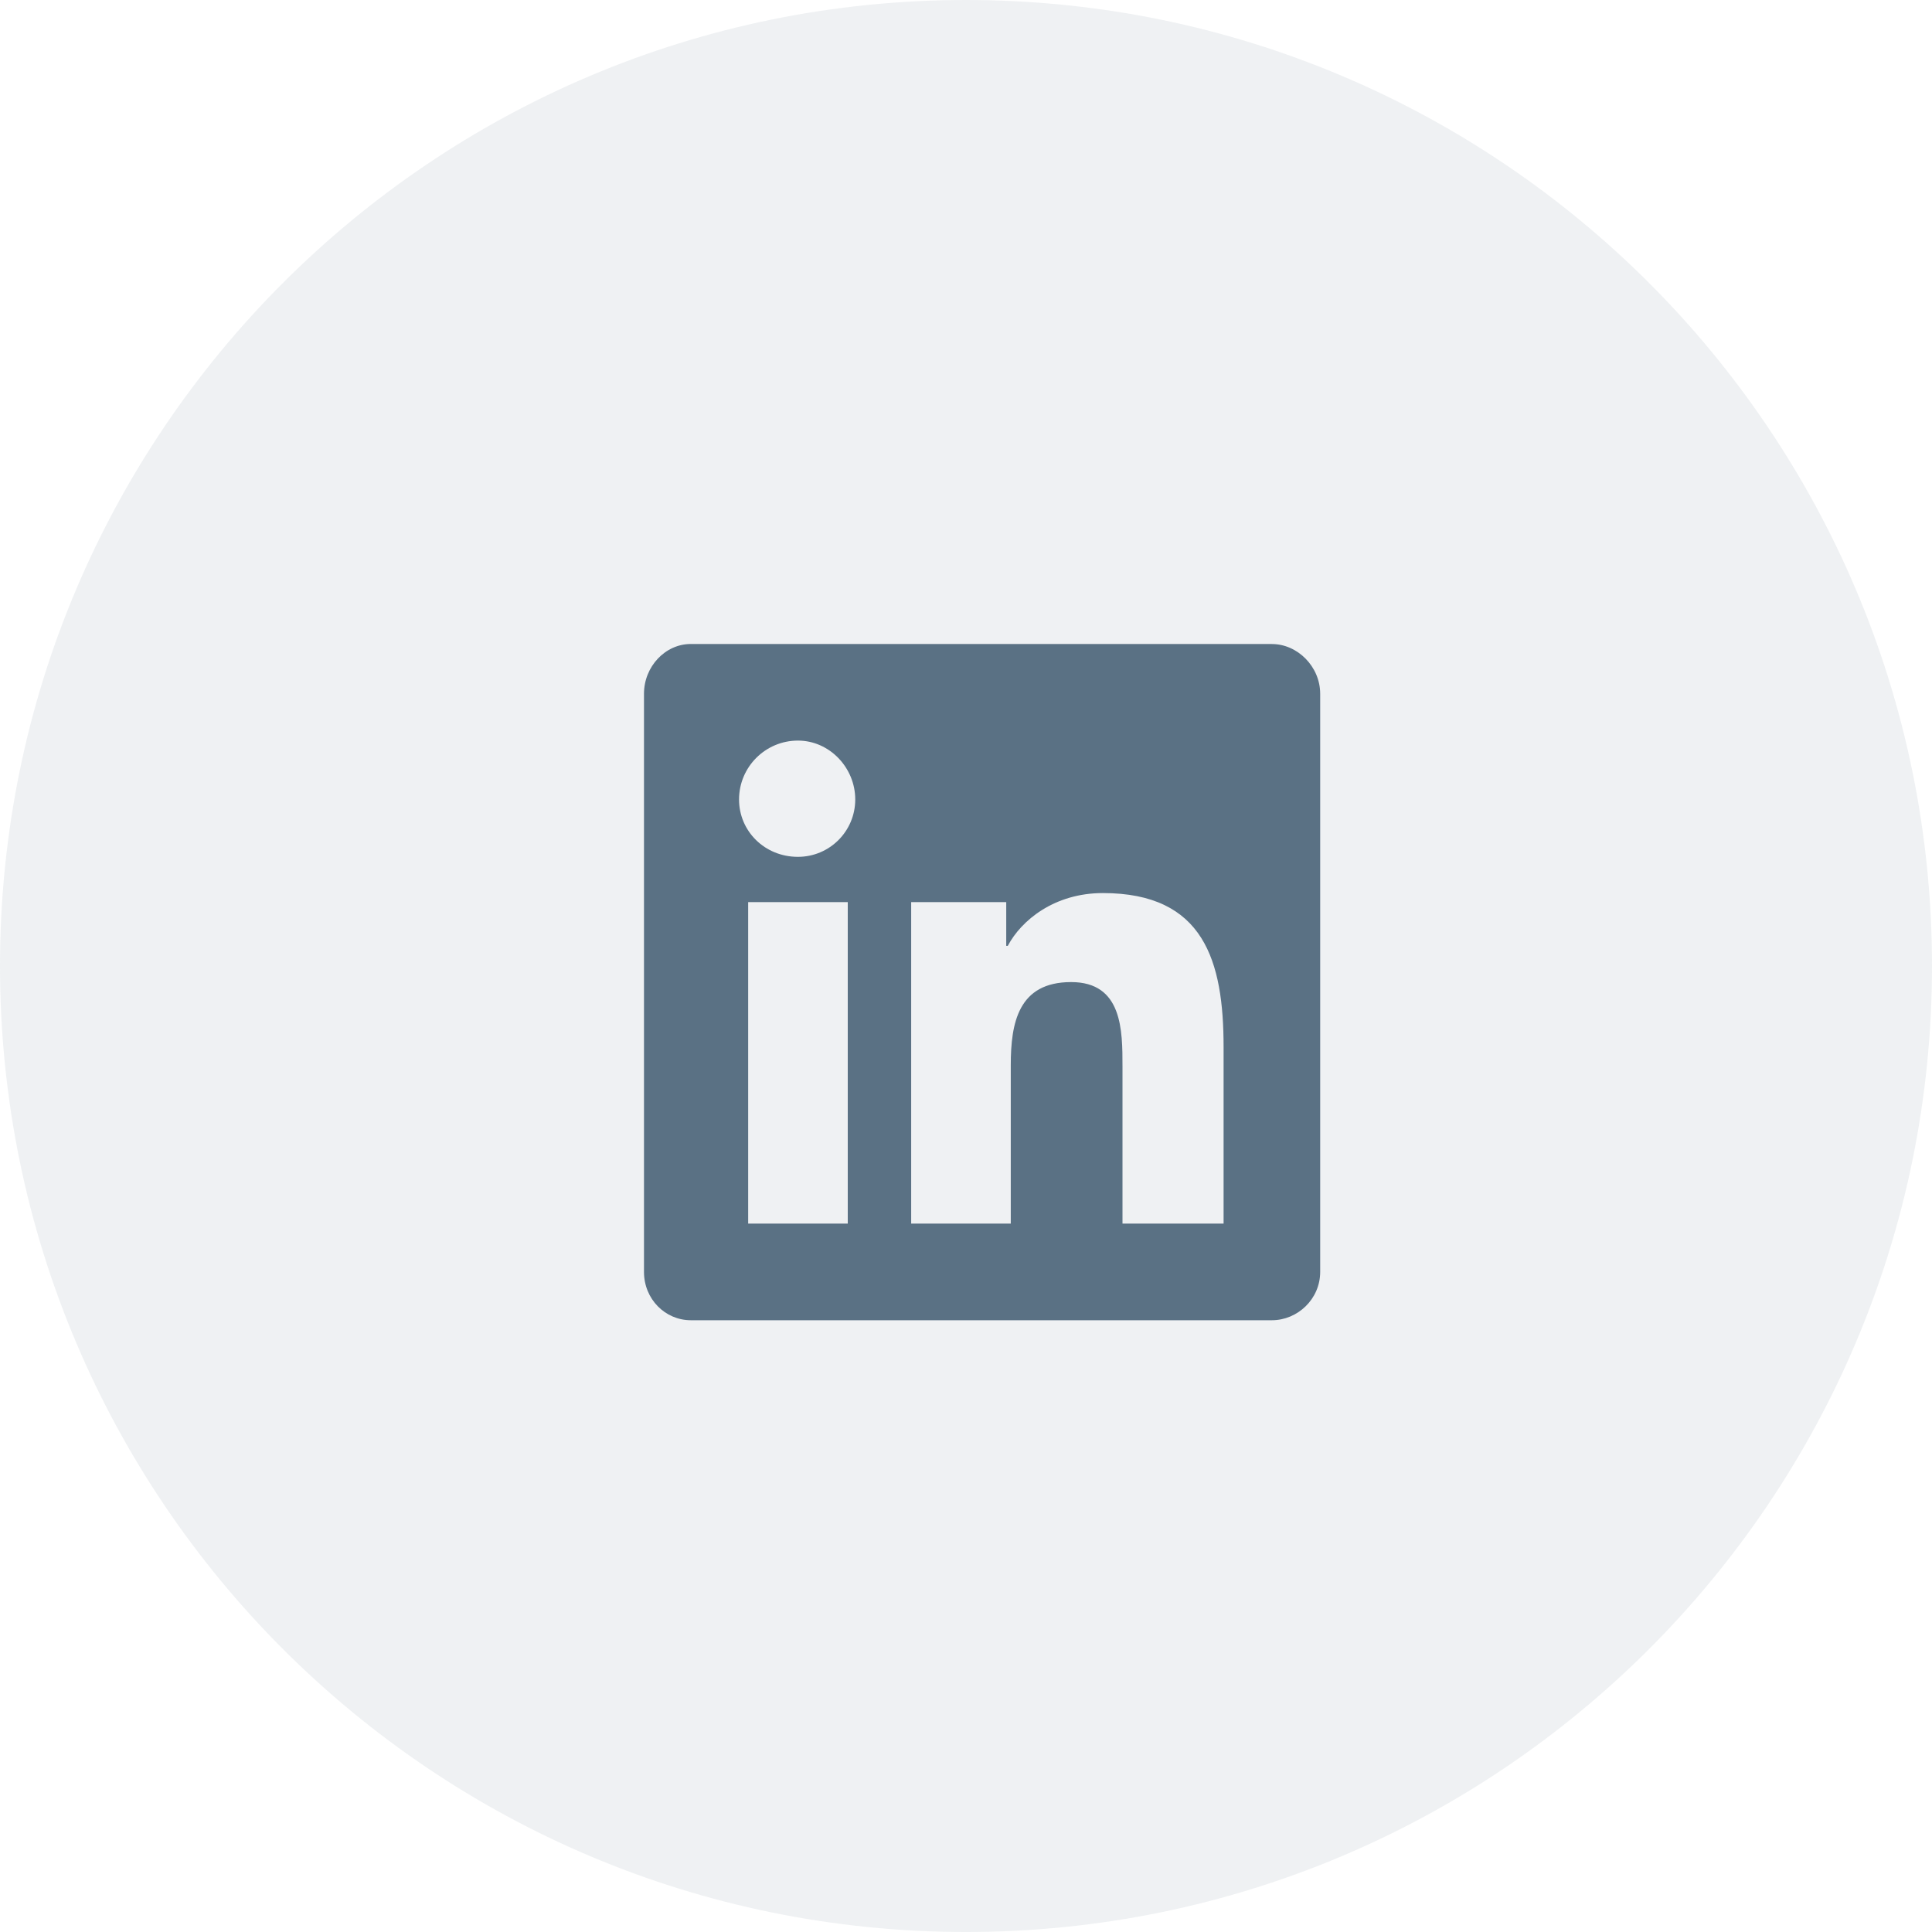
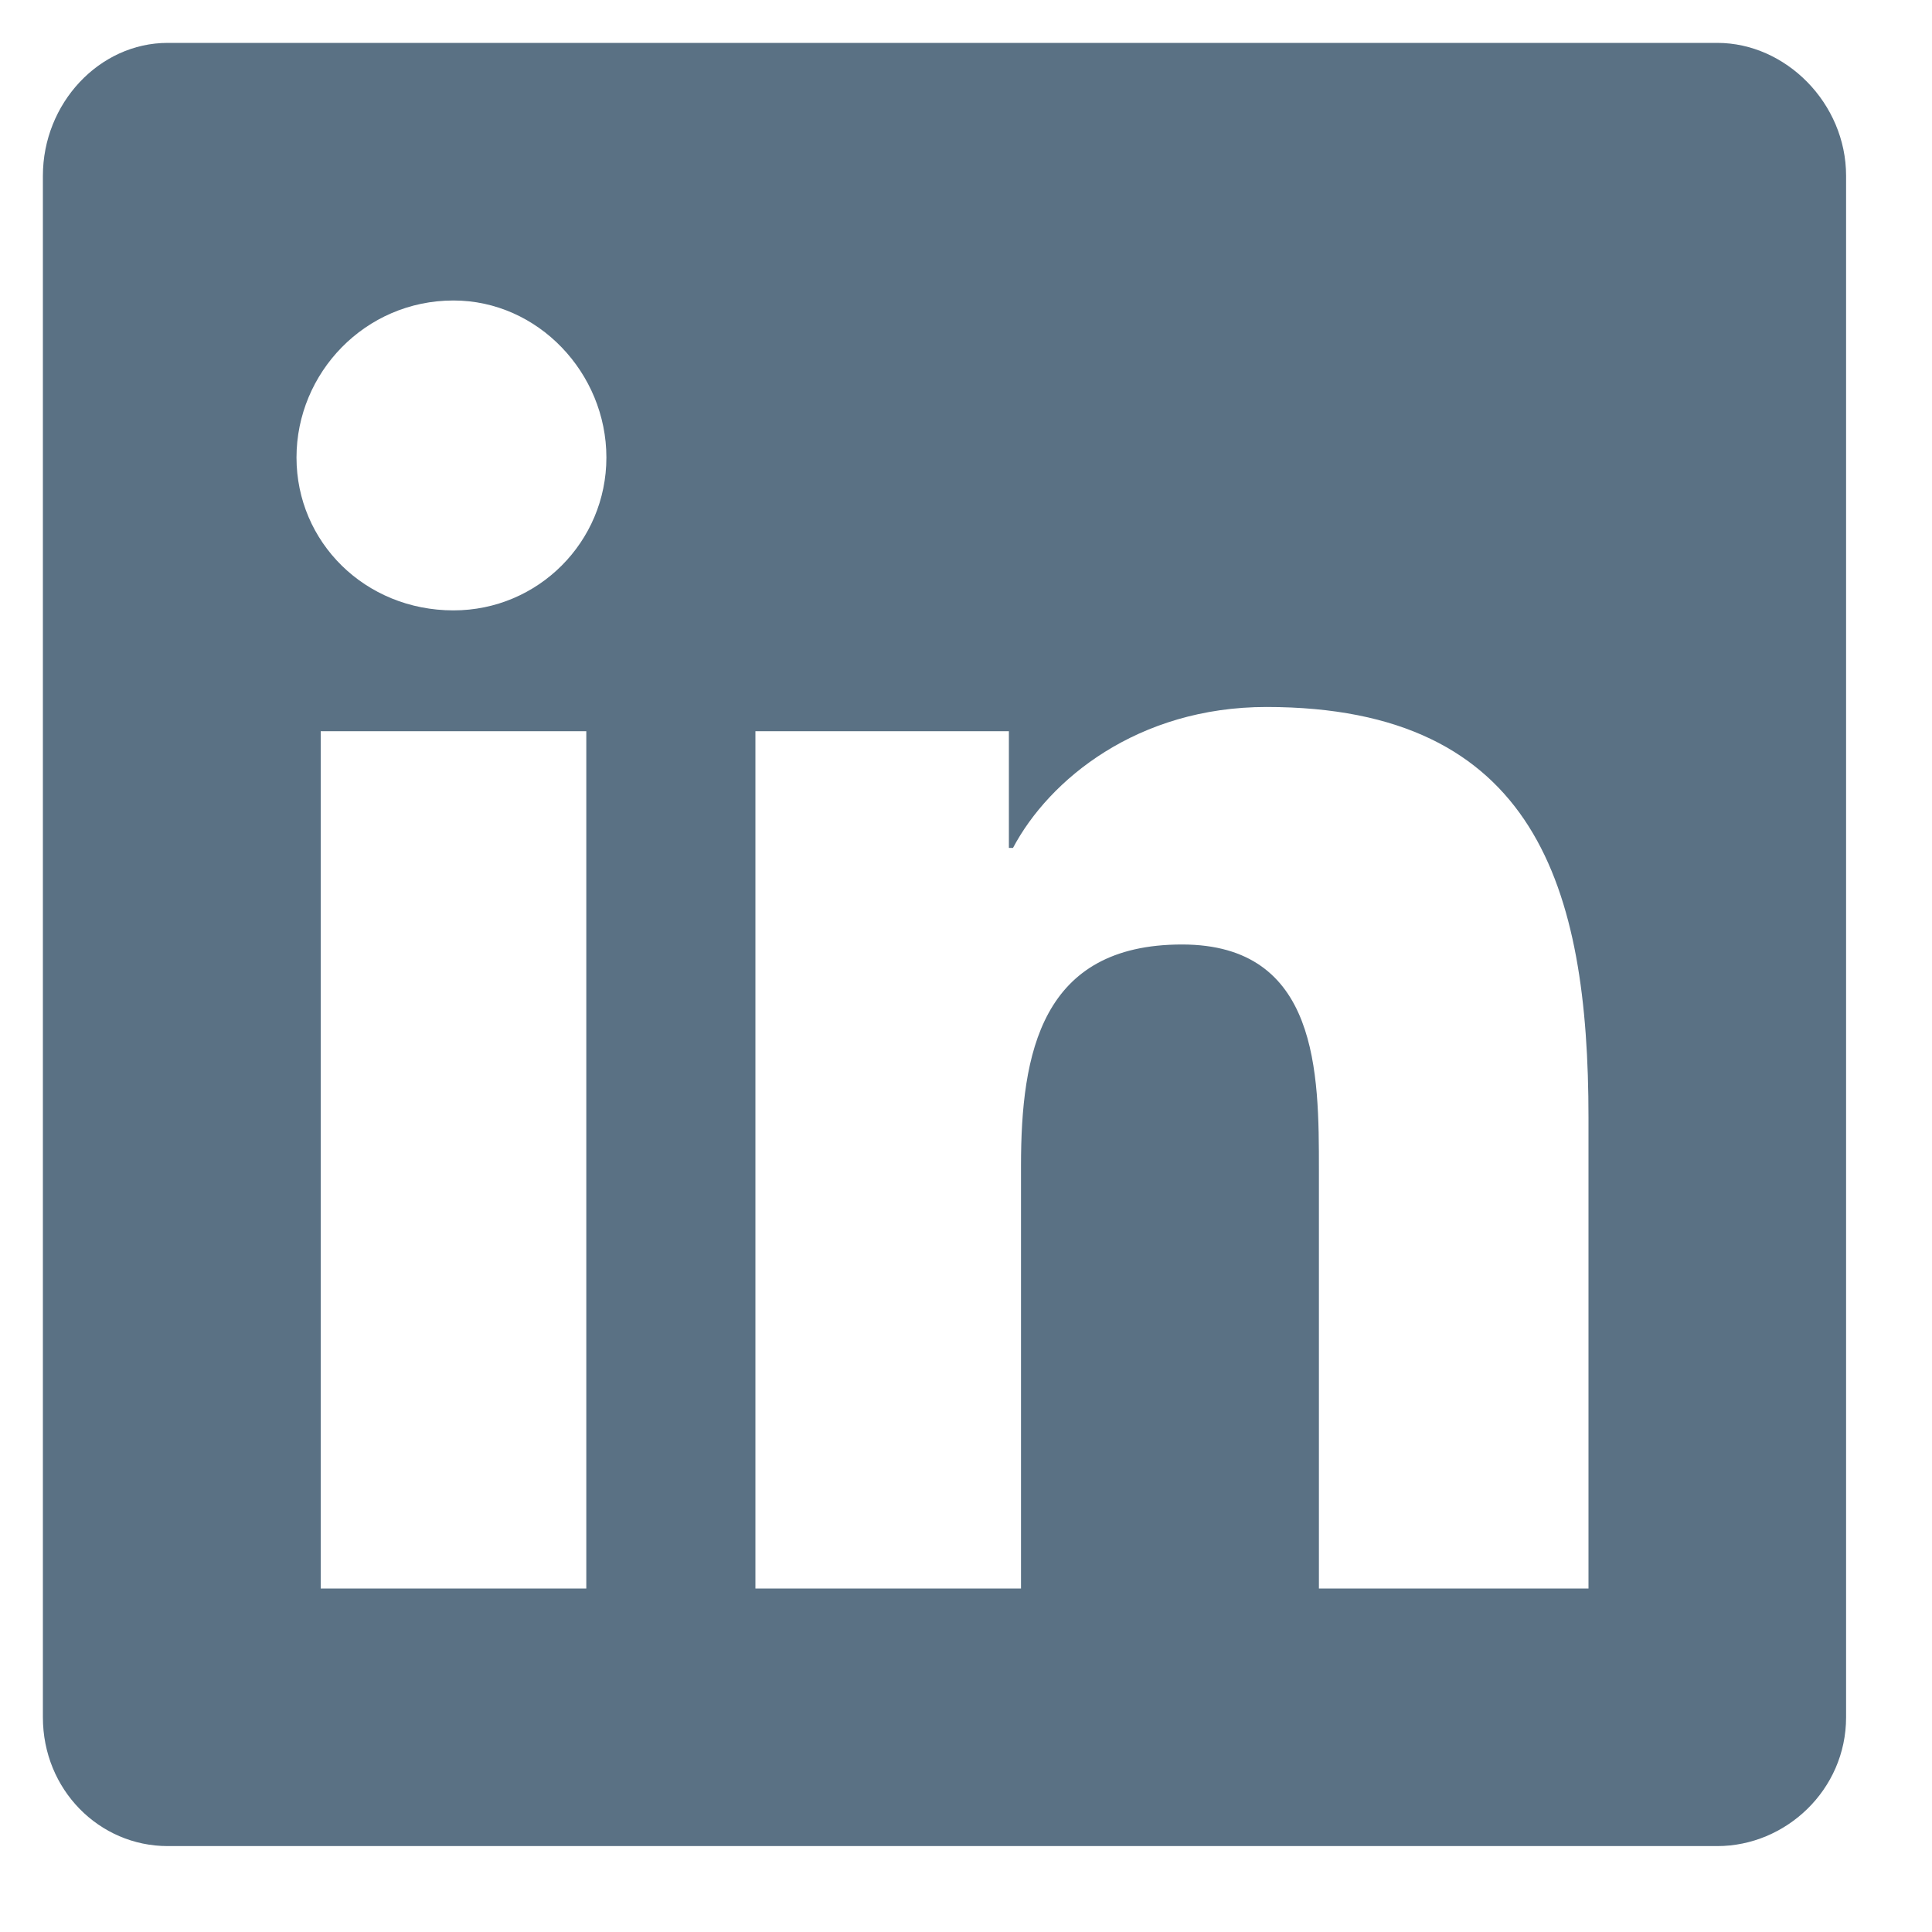
- <svg xmlns="http://www.w3.org/2000/svg" width="40" height="40" fill="none">
-   <rect opacity=".1" width="40" height="40" rx="20" fill="#5A7184" />
-   <path d="M26.333 13.333h-12.03c-.532 0-.97.469-.97 1.031v11.97c0 .562.438 1 .97 1h12.03c.532 0 1-.438 1-1v-11.97c0-.562-.468-1.03-1-1.03Zm-8.78 12H15.49v-6.656h2.062v6.656ZM16.52 17.74c-.688 0-1.219-.532-1.219-1.188a1.22 1.22 0 0 1 1.219-1.219c.656 0 1.187.563 1.187 1.219 0 .656-.53 1.188-1.187 1.188Zm8.812 7.593H23.24v-3.25c0-.75 0-1.75-1.063-1.75-1.094 0-1.25.844-1.25 1.719v3.281h-2.062v-6.656h1.968v.906h.032c.28-.531.968-1.093 1.968-1.093 2.094 0 2.5 1.406 2.5 3.187v3.656Z" fill="#5A7184" />
+ <svg xmlns="http://www.w3.org/2000/svg" width="15" height="15" viewBox="0 0 15 15" fill="none">
+   <path d="M13.333 0.333H1.302C0.771 0.333 0.333 0.802 0.333 1.365V13.333C0.333 13.896 0.771 14.333 1.302 14.333H13.333C13.865 14.333 14.333 13.896 14.333 13.333V1.365C14.333 0.802 13.865 0.333 13.333 0.333ZM4.552 12.333H2.49V5.677H4.552V12.333ZM3.521 4.739C2.833 4.739 2.302 4.208 2.302 3.552C2.302 2.896 2.833 2.333 3.521 2.333C4.177 2.333 4.708 2.896 4.708 3.552C4.708 4.208 4.177 4.739 3.521 4.739ZM12.333 12.333H10.24V9.083C10.24 8.333 10.24 7.333 9.177 7.333C8.083 7.333 7.927 8.177 7.927 9.052V12.333H5.865V5.677H7.833V6.583H7.865C8.146 6.052 8.833 5.489 9.833 5.489C11.927 5.489 12.333 6.896 12.333 8.677V12.333Z" fill="#5A7184" />
</svg>
